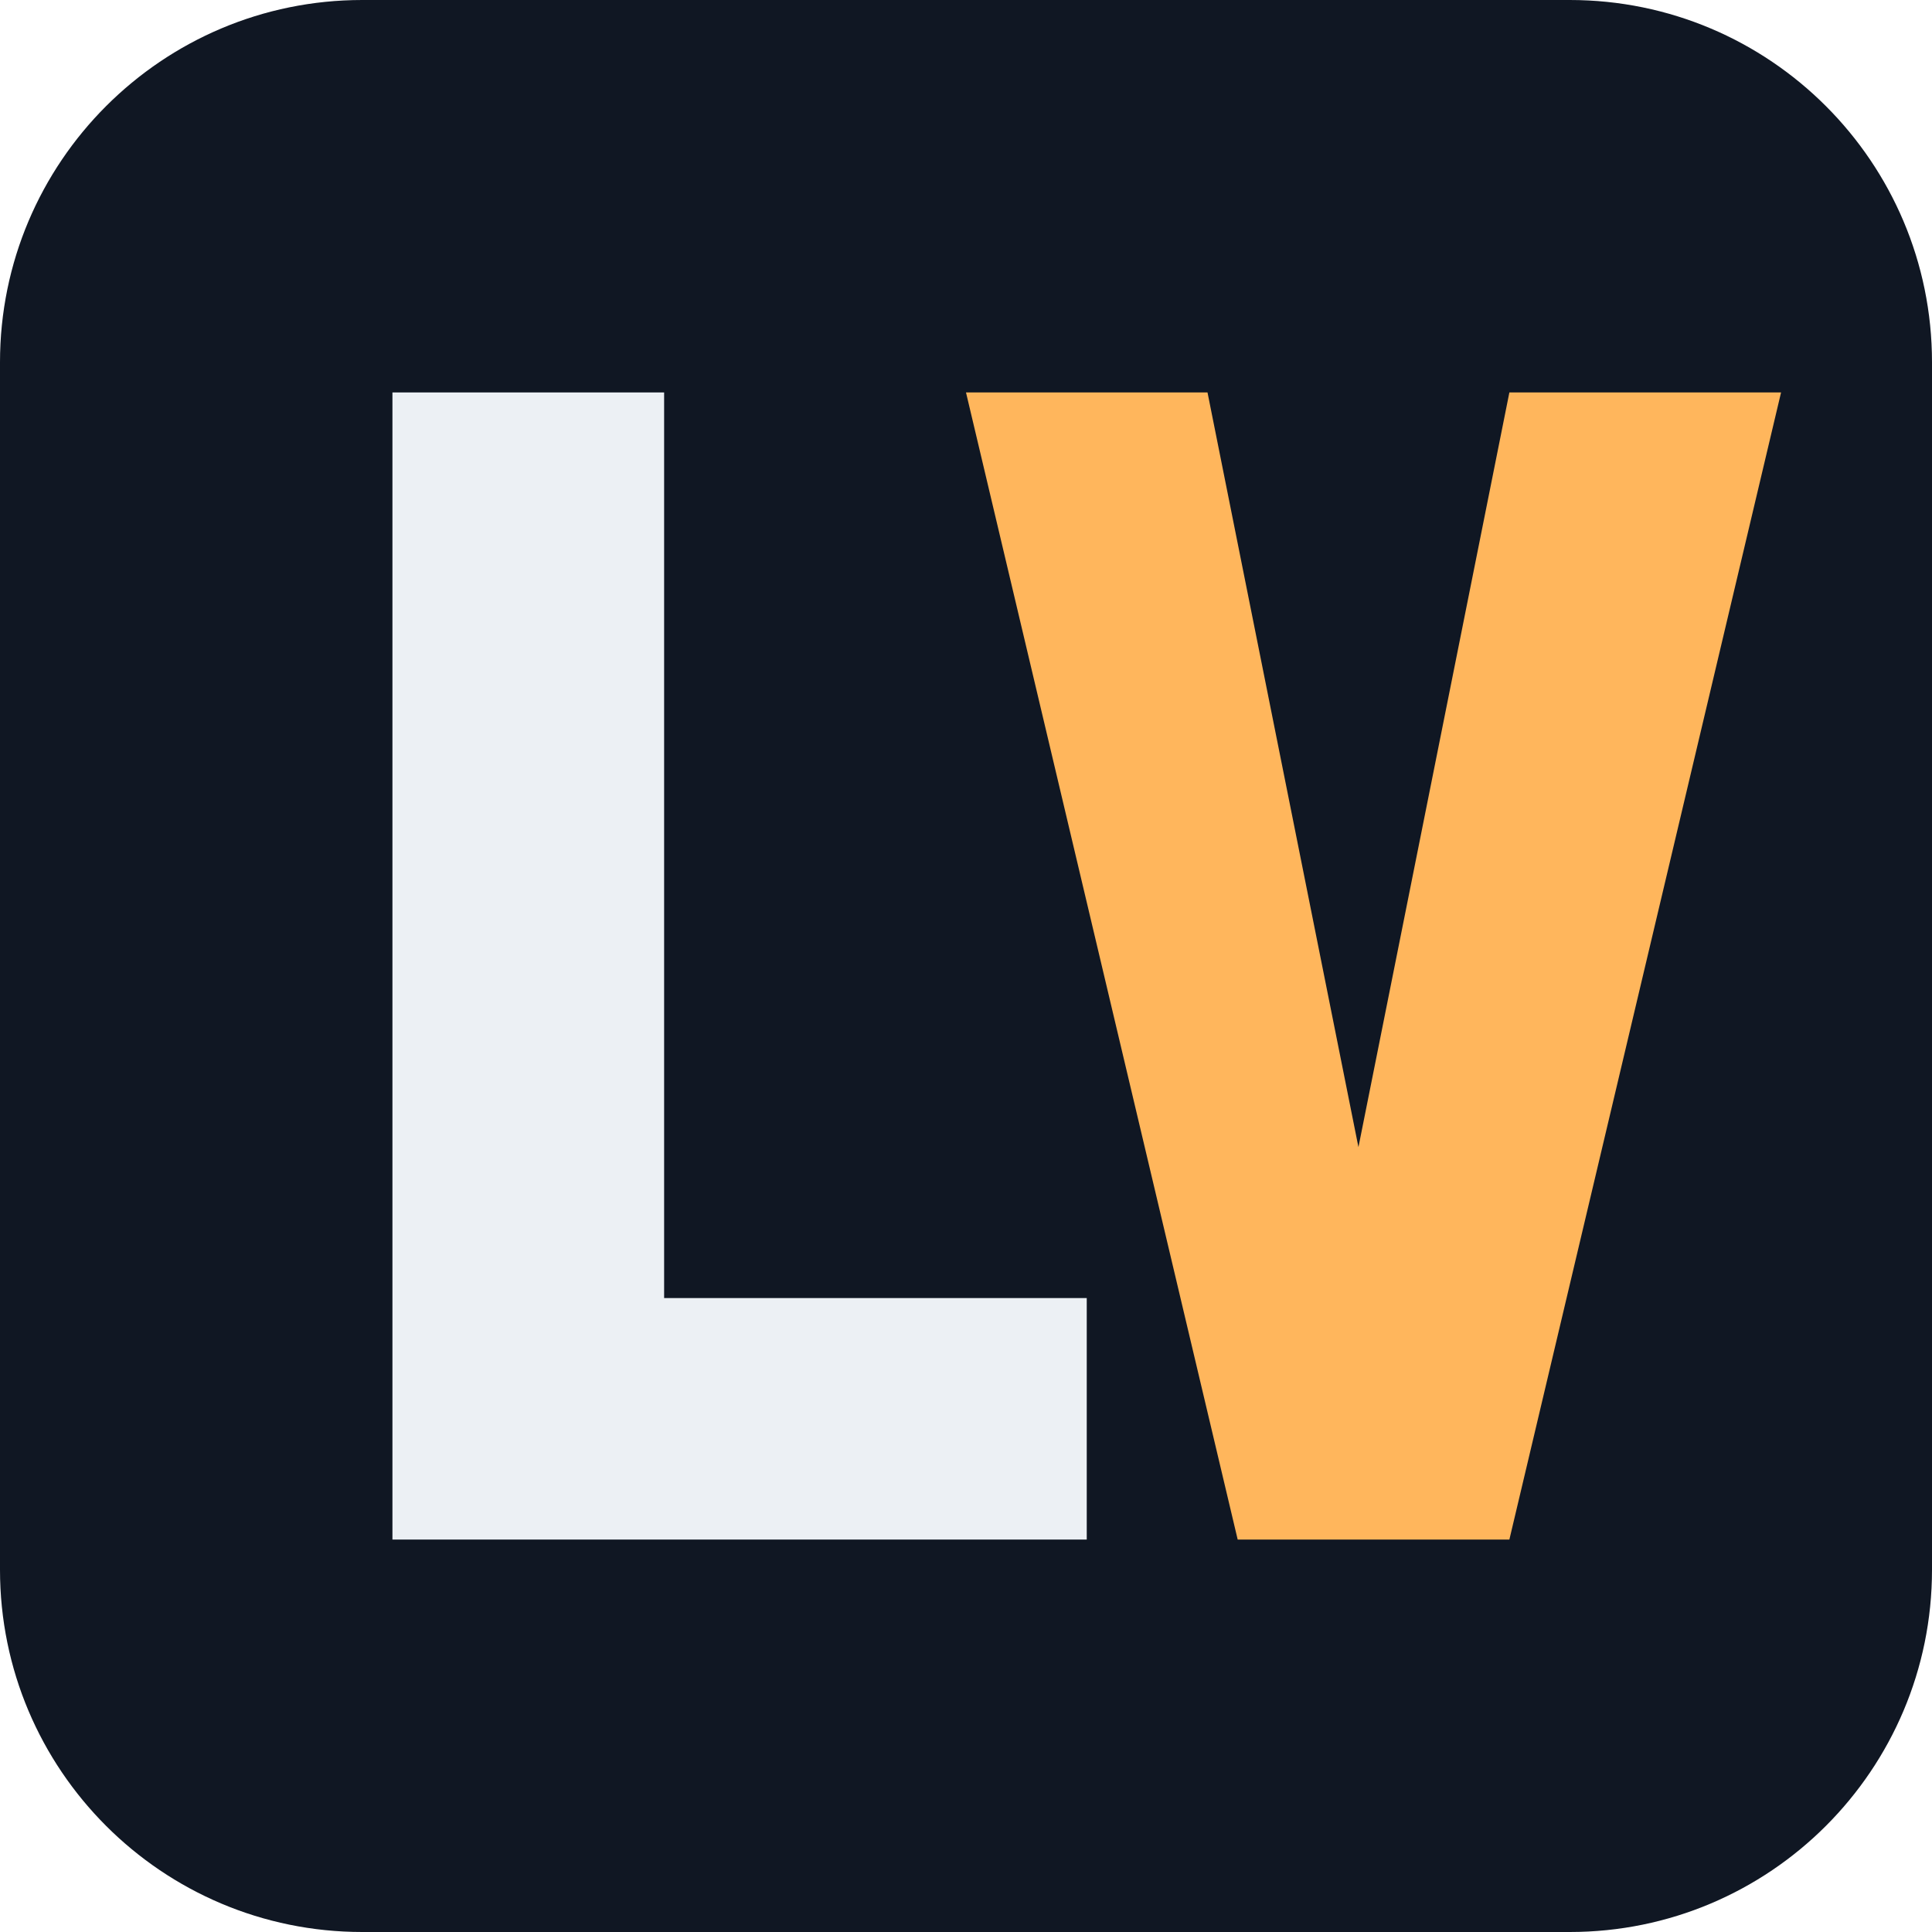
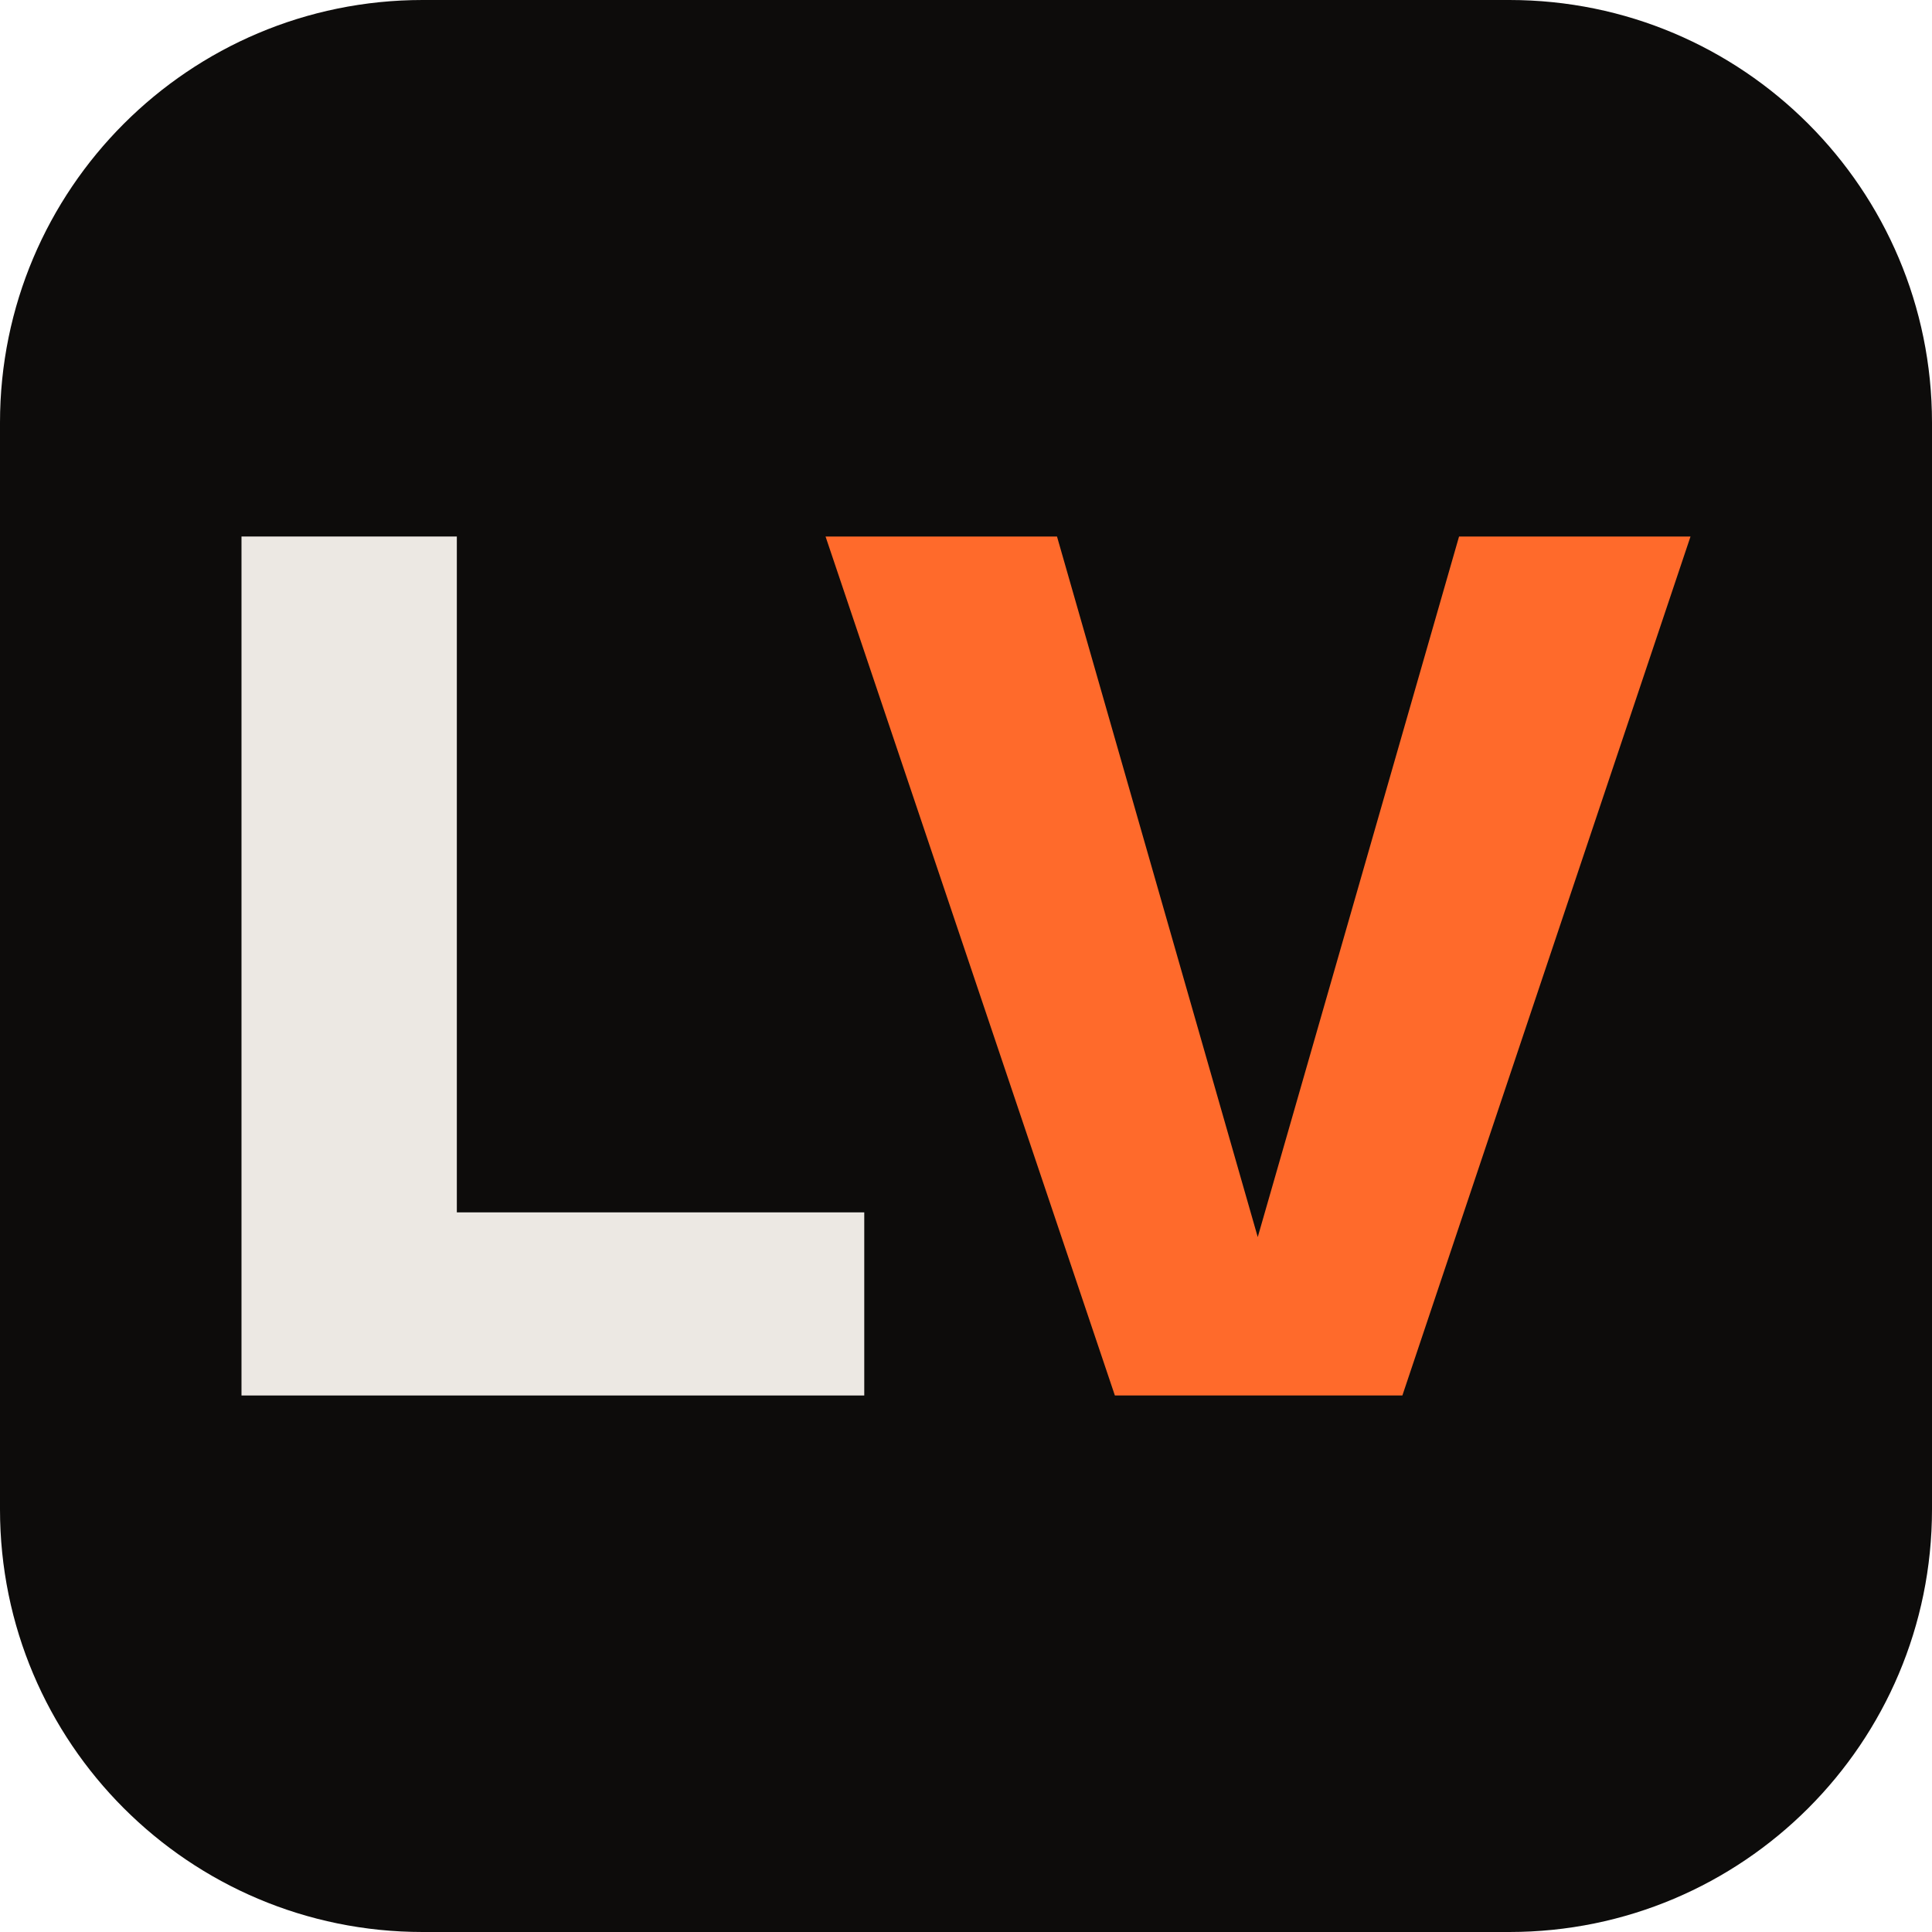
<svg xmlns="http://www.w3.org/2000/svg" viewBox="0 0 64 64">
-   <rect width="64" height="64" rx="12" fill="#101723" />
-   <path d="M13 13v38h23v-8H22V13z" fill="#ecf0f4" />
-   <path d="M32 13l9 38h9l9-38h-9l-5 25-5-25z" fill="#ffb65c" />
+   <rect width="64" height="64" rx="14" fill="#0d0c0b" />
+   <g transform="matrix(0.8431037 0 0 -0.8431037 5.371888 46.22737)">
+     <path d="M3.117 0.000 L3.117 33.750 L11.578 33.750 L11.578 7.195 L27.586 7.195 L27.586 0.000 Z" fill="#ece8e3" />
+     <path d="M37.433 0.000 L26.065 33.750 L35.159 33.750 L43.339 5.203 L42.753 5.203 L50.956 33.750 L60.050 33.750 L48.729 0.000 Z" fill="#ff6a2b" />
+   </g>
</svg>
